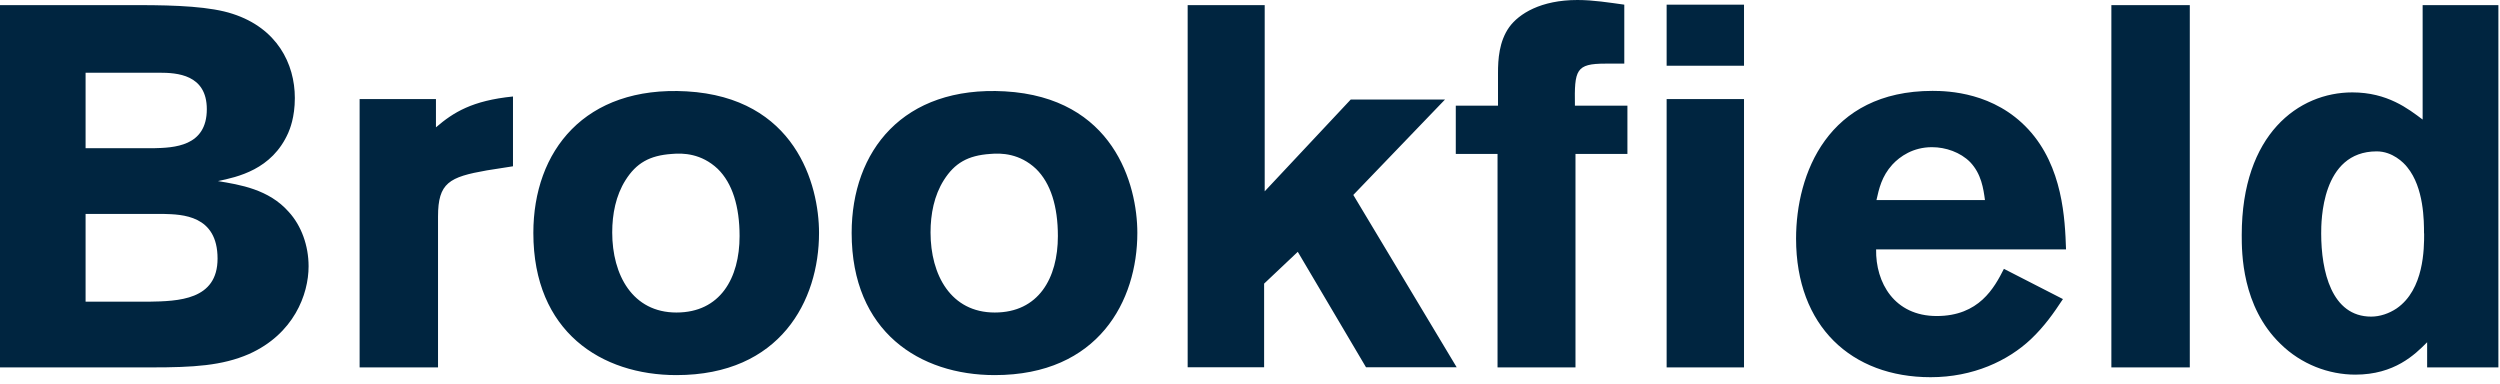
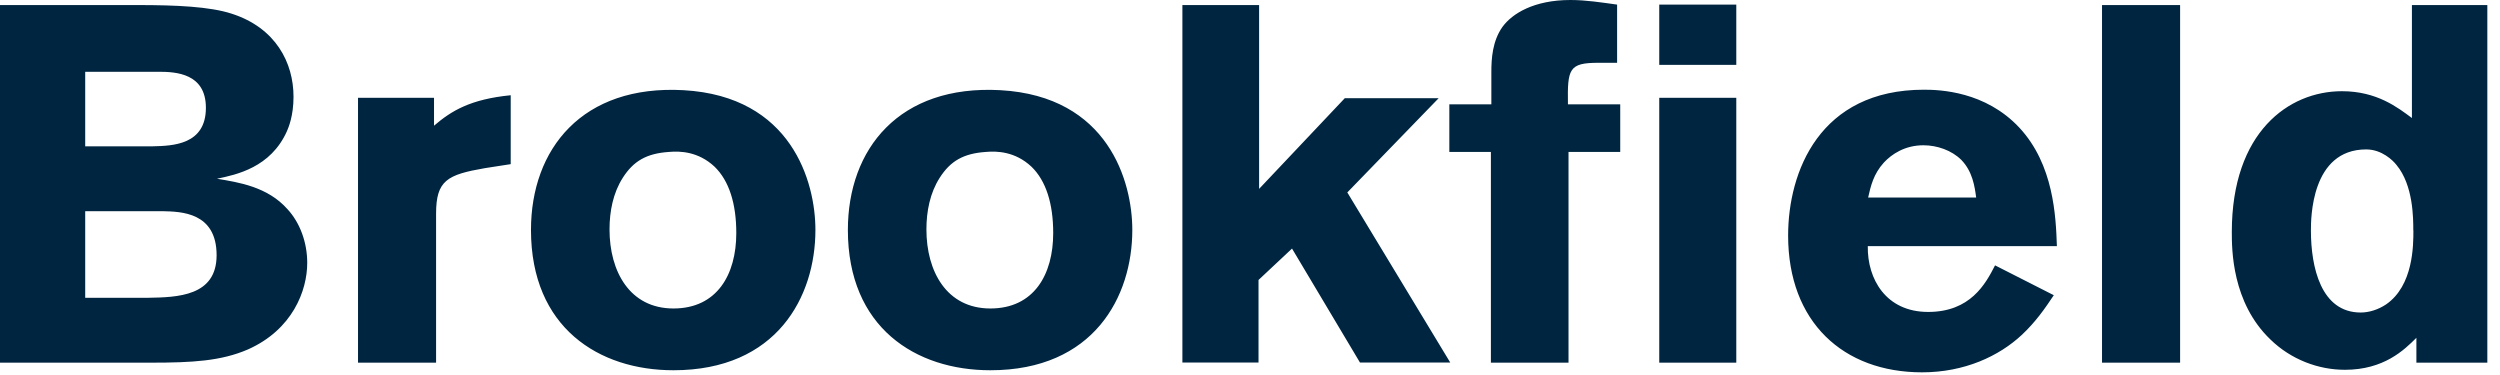
- <svg xmlns="http://www.w3.org/2000/svg" width="124" height="19" viewBox="0 0 124 19" fill="none">
-   <path d="M0 0.254H6.896C8.766 0.254 10.459 0.329 11.543 0.688C13.74 1.399 14.624 3.156 14.624 4.861C14.624 5.826 14.371 6.415 14.297 6.589C13.488 8.421 11.772 8.779 10.809 8.982C11.893 9.161 13.333 9.386 14.32 10.508C14.951 11.195 15.306 12.189 15.306 13.207C15.306 14.605 14.572 16.565 12.352 17.559C11.015 18.142 9.575 18.223 7.527 18.223H0V0.254ZM4.245 3.612V7.352H7.607C8.617 7.329 10.258 7.277 10.258 5.416C10.258 3.687 8.766 3.607 7.906 3.607H4.245V3.612ZM4.245 10.611V14.964H7.355C8.847 14.941 10.791 14.889 10.791 12.825C10.791 10.664 9.024 10.635 8.112 10.611H4.245ZM21.629 6.311C22.489 5.572 23.424 4.988 25.444 4.786V8.248L24.153 8.45C22.283 8.779 21.726 9.063 21.726 10.739V18.223H17.837V4.913H21.623V6.311H21.629ZM40.624 11.554C40.624 14.912 38.702 18.605 33.55 18.605C29.838 18.605 26.454 16.466 26.454 11.554C26.454 7.485 29.006 4.248 34.055 4.531C39.437 4.838 40.624 9.138 40.624 11.554ZM31.026 8.935C30.544 9.698 30.366 10.617 30.366 11.53C30.366 13.64 31.376 15.501 33.55 15.501C35.725 15.501 36.683 13.796 36.683 11.71C36.683 10.236 36.327 9.086 35.598 8.375C34.789 7.612 33.883 7.583 33.327 7.635C32.214 7.71 31.559 8.092 31.026 8.935ZM56.412 11.554C56.412 14.912 54.49 18.605 49.339 18.605C45.627 18.605 42.242 16.466 42.242 11.554C42.242 7.485 44.795 4.248 49.843 4.531C55.225 4.838 56.412 9.138 56.412 11.554ZM46.814 8.935C46.332 9.698 46.155 10.617 46.155 11.53C46.155 13.64 47.164 15.501 49.339 15.501C51.513 15.501 52.471 13.796 52.471 11.71C52.471 10.236 52.115 9.086 51.387 8.375C50.578 7.612 49.671 7.583 49.115 7.635C48.002 7.71 47.348 8.092 46.814 8.935ZM58.914 0.254H62.729V9.49L66.997 4.936H71.673L67.124 9.669L72.252 18.218H67.755L64.37 12.49L62.7 14.068V18.218H58.908V0.254H58.914ZM74.301 3.612C74.301 2.953 74.352 2.058 74.857 1.347C75.339 0.682 76.423 0 78.242 0C79.022 0 79.808 0.127 80.565 0.231V3.156H79.63C78.162 3.156 78.087 3.462 78.116 5.242H80.72V7.635H78.144V18.223H74.278V7.635H72.207V5.242H74.301V3.612ZM82.665 0.231H86.503V3.26H82.665V0.231ZM82.665 4.913H86.503V18.223H82.665V4.913ZM102.32 14.836C101.867 15.524 101.408 16.183 100.731 16.825C99.595 17.894 97.874 18.709 95.757 18.709C91.839 18.709 89.085 16.189 89.085 11.837C89.085 8.629 90.651 4.508 95.855 4.508C96.635 4.508 98.912 4.583 100.605 6.415C102.32 8.271 102.424 10.872 102.475 12.369H93.055C93.026 14.022 93.961 15.675 96.061 15.675C98.161 15.675 98.918 14.276 99.394 13.334L102.326 14.836H102.32ZM98.454 9.924C98.379 9.363 98.276 8.623 97.719 8.04C97.237 7.554 96.509 7.3 95.826 7.3C94.891 7.3 94.237 7.756 93.858 8.167C93.33 8.75 93.198 9.363 93.072 9.924H98.454ZM108.614 0.254V18.223H104.724V0.254H108.614ZM123.92 0.254V18.223H120.386V16.975C119.778 17.588 118.768 18.582 116.824 18.582C115.51 18.582 114.144 18.073 113.112 17.056C111.19 15.201 111.19 12.525 111.19 11.658C111.19 6.647 114.018 4.583 116.674 4.583C118.419 4.583 119.451 5.398 120.163 5.93V0.254H123.926H123.92ZM120.231 11.577C120.231 10.964 120.231 9.311 119.4 8.294C119.222 8.063 118.665 7.508 117.885 7.508C115.131 7.508 115.131 10.993 115.131 11.582C115.131 13.438 115.636 15.704 117.61 15.704C118.04 15.704 118.493 15.553 118.872 15.299C120.237 14.357 120.237 12.322 120.237 11.582L120.231 11.577Z" fill="#002540" />
+ <svg xmlns="http://www.w3.org/2000/svg" width="120" height="18" viewBox="0 0 120 18" fill="none">
+   <path d="M0 0.243H6.644C8.446 0.243 10.076 0.315 11.121 0.657C13.238 1.336 14.089 3.014 14.089 4.643C14.089 5.565 13.846 6.128 13.774 6.294C12.995 8.044 11.342 8.386 10.414 8.58C11.458 8.751 12.846 8.966 13.796 10.037C14.404 10.694 14.747 11.644 14.747 12.616C14.747 13.952 14.04 15.823 11.9 16.773C10.613 17.331 9.225 17.408 7.252 17.408H0V0.243ZM4.09 3.451V7.023H7.329C8.302 7.001 9.883 6.951 9.883 5.173C9.883 3.522 8.446 3.445 7.617 3.445H4.09V3.451ZM4.09 10.137V14.294H7.086C8.523 14.272 10.397 14.222 10.397 12.251C10.397 10.186 8.695 10.159 7.816 10.137H4.09ZM20.838 6.029C21.667 5.322 22.568 4.765 24.514 4.571V7.879L23.27 8.072C21.468 8.386 20.932 8.657 20.932 10.258V17.408H17.185V4.693H20.833V6.029H20.838ZM39.14 11.037C39.14 14.244 37.288 17.772 32.324 17.772C28.748 17.772 25.487 15.729 25.487 11.037C25.487 7.15 27.947 4.058 32.811 4.329C37.995 4.621 39.14 8.729 39.14 11.037ZM29.892 8.536C29.428 9.264 29.257 10.142 29.257 11.014C29.257 13.03 30.229 14.807 32.324 14.807C34.419 14.807 35.342 13.179 35.342 11.186C35.342 9.778 34.999 8.679 34.298 8C33.518 7.271 32.645 7.244 32.109 7.293C31.036 7.365 30.406 7.729 29.892 8.536ZM54.351 11.037C54.351 14.244 52.499 17.772 47.536 17.772C43.959 17.772 40.698 15.729 40.698 11.037C40.698 7.15 43.158 4.058 48.022 4.329C53.207 4.621 54.351 8.729 54.351 11.037ZM45.104 8.536C44.639 9.264 44.468 10.142 44.468 11.014C44.468 13.03 45.441 14.807 47.536 14.807C49.631 14.807 50.554 13.179 50.554 11.186C50.554 9.778 50.211 8.679 49.509 8C48.73 7.271 47.856 7.244 47.32 7.293C46.248 7.365 45.618 7.729 45.104 8.536ZM56.761 0.243H60.437V9.066L64.549 4.715H69.054L64.671 9.237L69.612 17.402H65.279L62.017 11.931L60.409 13.438V17.402H56.755V0.243H56.761ZM71.585 3.451C71.585 2.821 71.635 1.965 72.122 1.286C72.586 0.651 73.631 0 75.383 0C76.135 0 76.892 0.121 77.621 0.221V3.014H76.72C75.305 3.014 75.234 3.307 75.261 5.008H77.771V7.293H75.289V17.408H71.563V7.293H69.568V5.008H71.585V3.451ZM79.644 0.221H83.342V3.114H79.644V0.221ZM79.644 4.693H83.342V17.408H79.644V4.693ZM98.581 14.172C98.145 14.829 97.703 15.459 97.05 16.072C95.956 17.093 94.298 17.872 92.258 17.872C88.483 17.872 85.83 15.464 85.83 11.307C85.83 8.243 87.339 4.306 92.352 4.306C93.104 4.306 95.298 4.378 96.929 6.128C98.581 7.901 98.681 10.385 98.731 11.815H89.654C89.627 13.394 90.528 14.973 92.551 14.973C94.574 14.973 95.304 13.637 95.762 12.737L98.587 14.172H98.581ZM94.856 9.48C94.784 8.944 94.684 8.237 94.148 7.68C93.684 7.216 92.982 6.973 92.324 6.973C91.423 6.973 90.793 7.409 90.428 7.801C89.92 8.359 89.793 8.944 89.671 9.48H94.856ZM104.645 0.243V17.408H100.897V0.243H104.645ZM119.392 0.243V17.408H115.987V16.215C115.401 16.8 114.428 17.75 112.555 17.75C111.289 17.75 109.973 17.264 108.978 16.293C107.127 14.52 107.127 11.964 107.127 11.136C107.127 6.349 109.852 4.378 112.411 4.378C114.091 4.378 115.086 5.157 115.772 5.665V0.243H119.398H119.392ZM115.838 11.059C115.838 10.473 115.838 8.894 115.036 7.923C114.865 7.702 114.329 7.172 113.577 7.172C110.924 7.172 110.924 10.501 110.924 11.064C110.924 12.836 111.41 15.001 113.312 15.001C113.726 15.001 114.163 14.857 114.528 14.614C115.843 13.714 115.843 11.771 115.843 11.064L115.838 11.059Z" fill="#002540" />
</svg>
